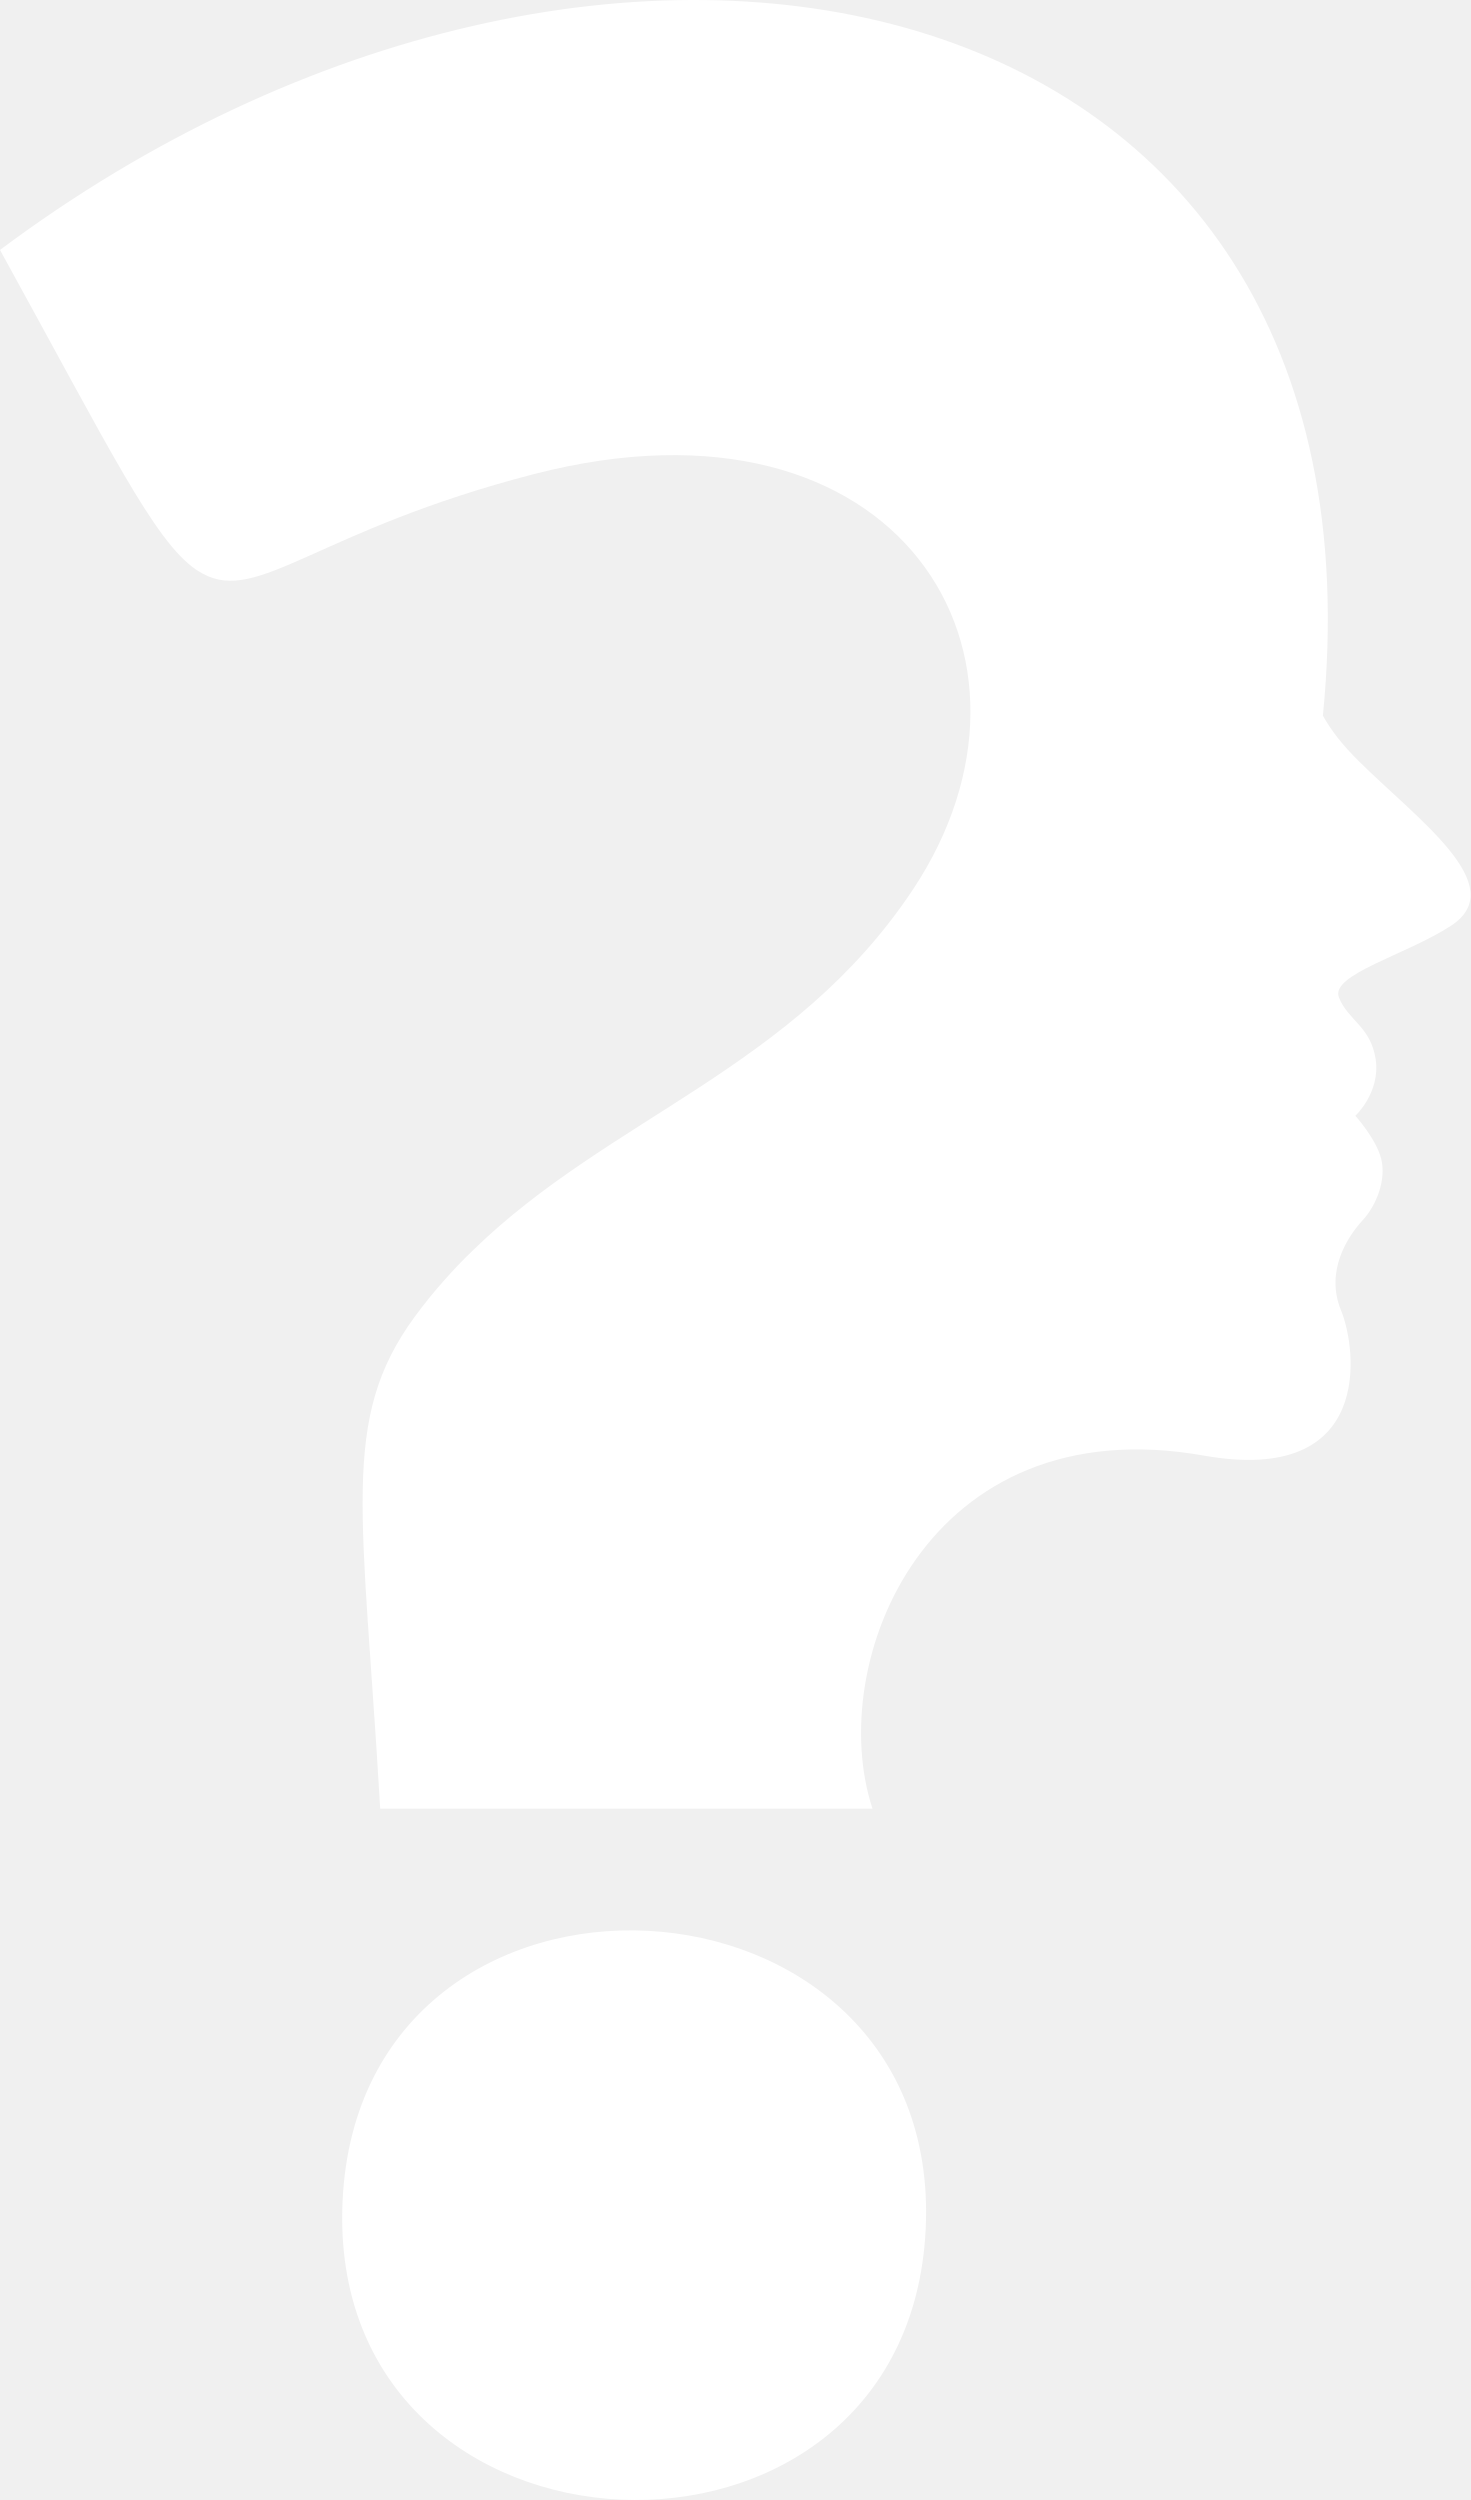
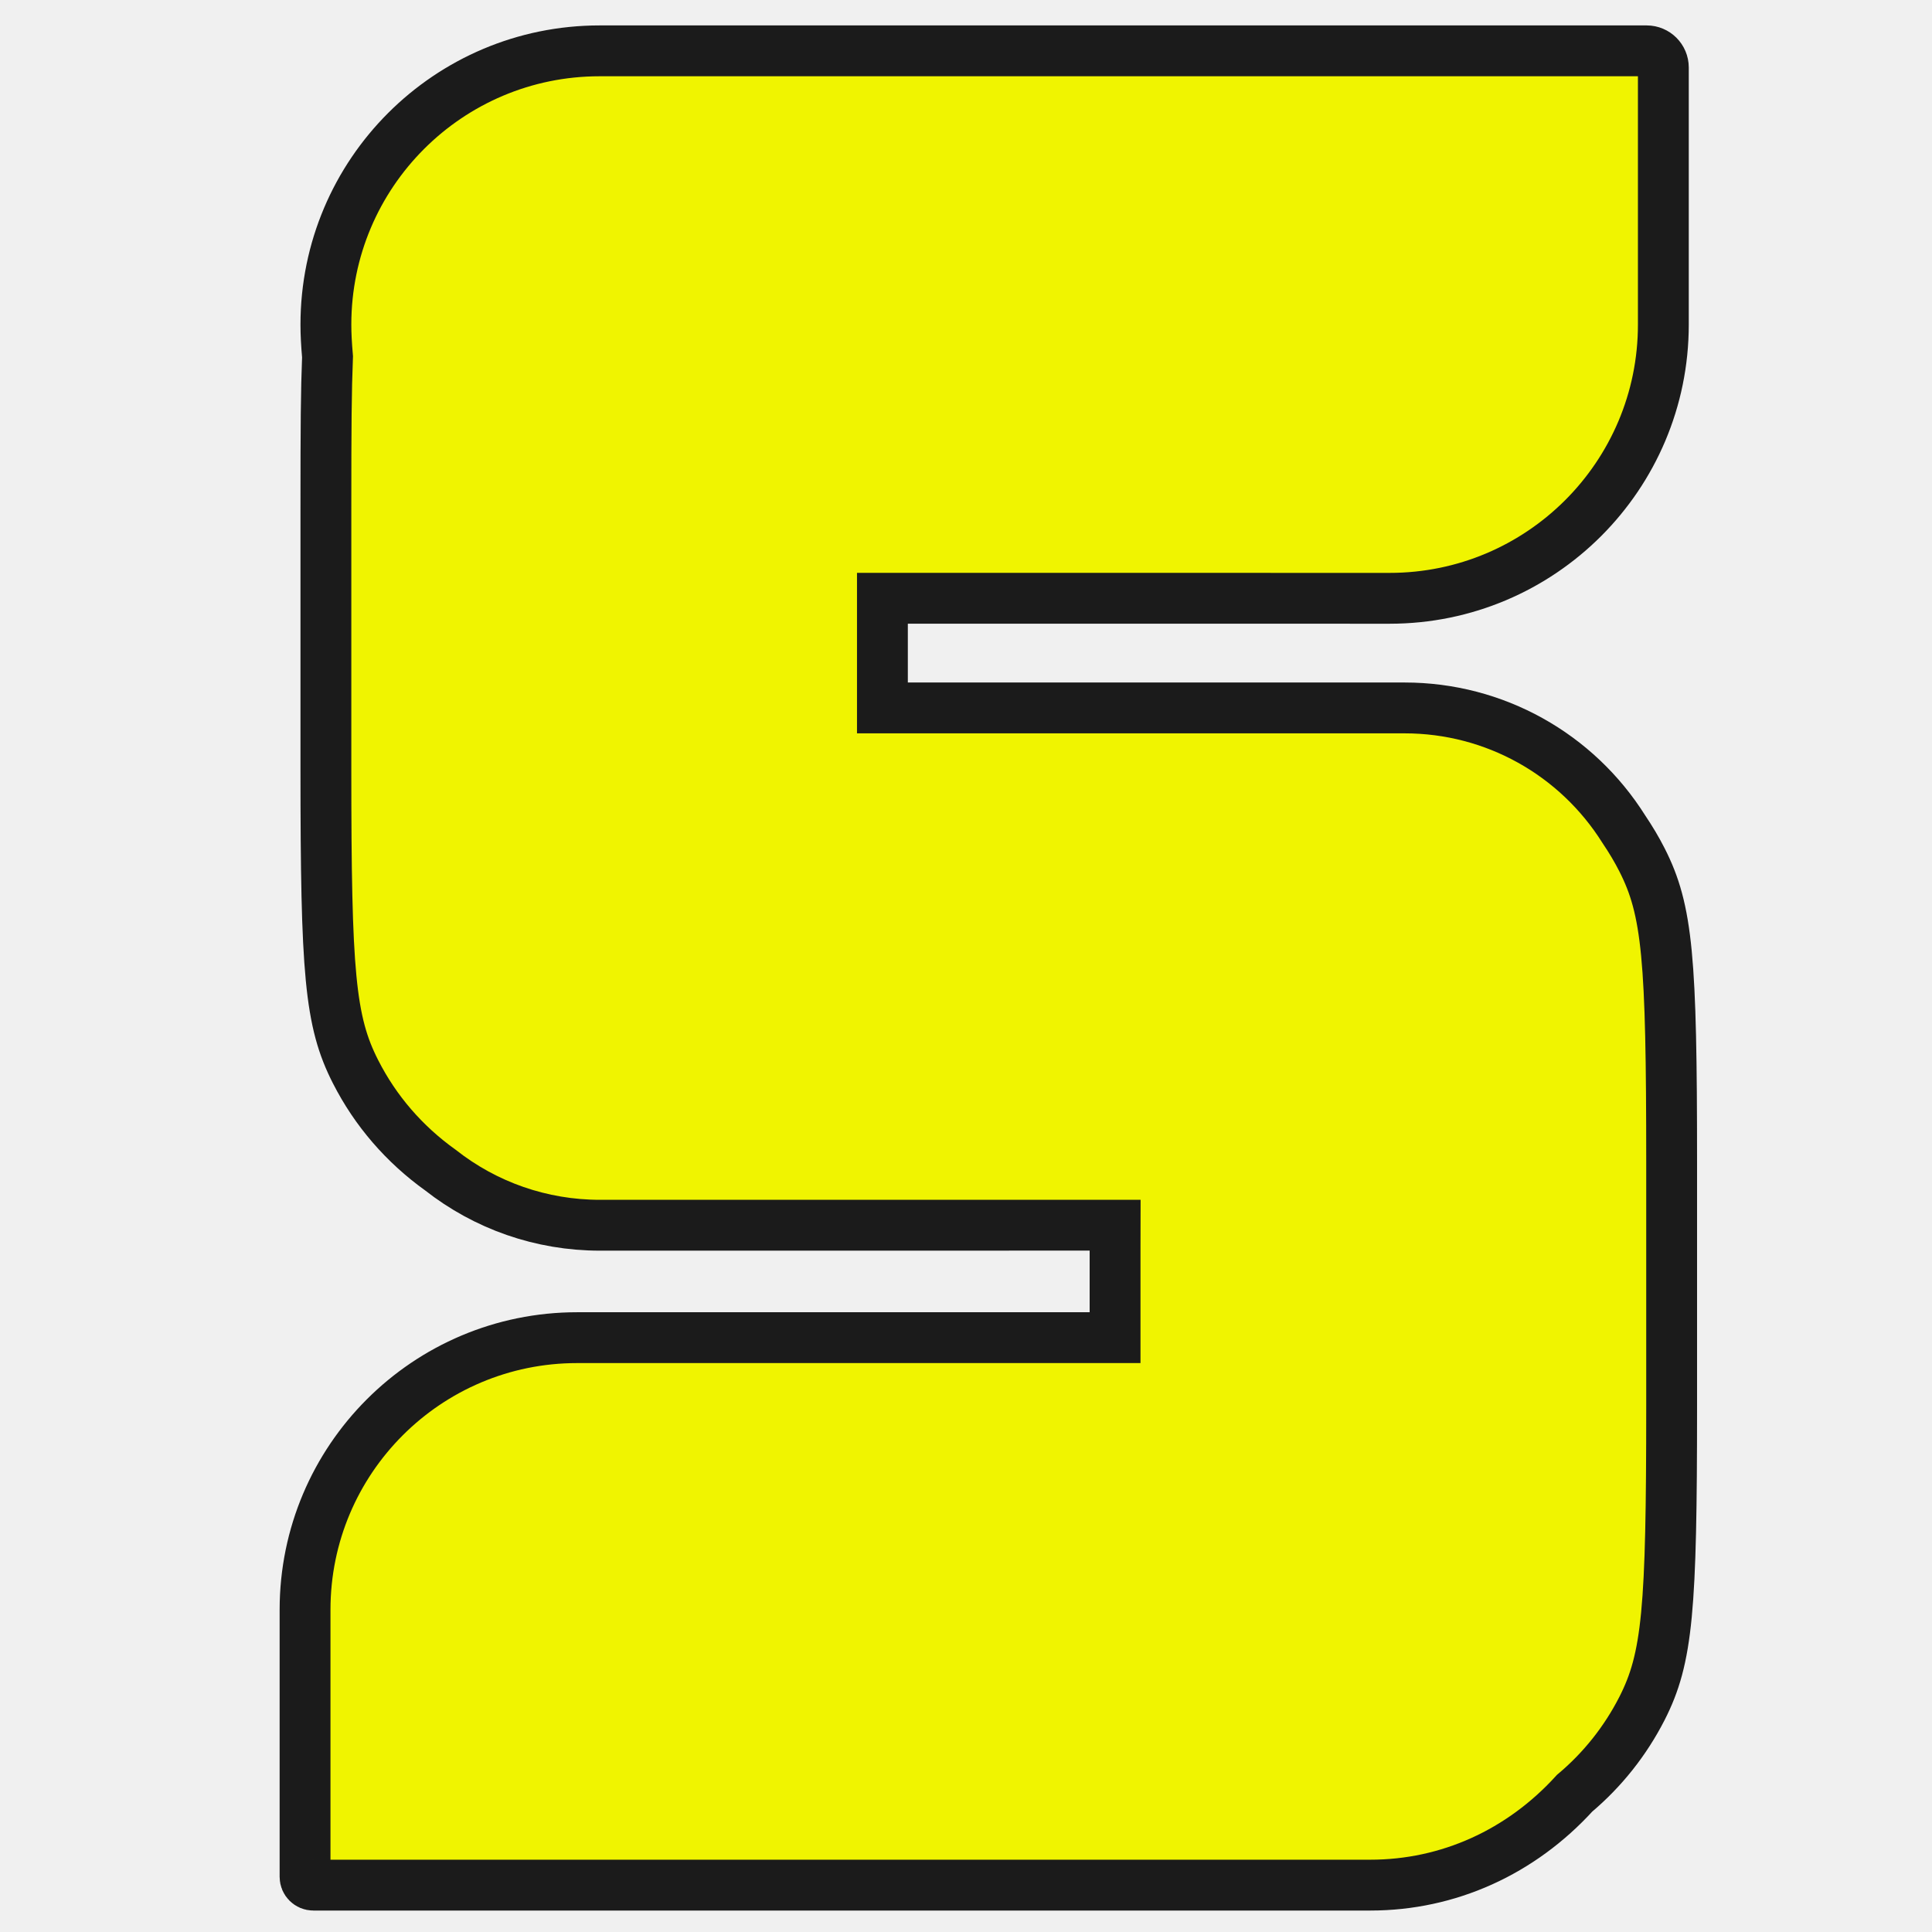
- <svg xmlns="http://www.w3.org/2000/svg" width="30" height="51" viewBox="0 0 30 51" fill="none">
-   <g clip-path="url(#clip0_2537_171)">
-     <path d="M27.726 15.534C27.39 15.203 27.155 14.903 26.987 14.599C28.514 -0.743 12.352 -4.136 0 5.099C2.253 9.192 3.142 11.025 3.993 11.616C4.041 11.647 4.084 11.674 4.133 11.701C5.271 12.327 6.465 10.815 10.898 9.67C18.365 7.747 21.782 13.405 18.618 18.155C16.184 21.813 12.439 22.788 9.656 25.499C9.446 25.7 9.245 25.91 9.052 26.13C8.845 26.362 8.647 26.608 8.453 26.872C6.928 28.965 7.402 30.817 7.756 36.897H17.799C16.819 33.923 18.898 28.692 24.558 29.694C28.033 30.311 27.683 27.521 27.356 26.729C27.03 25.933 27.491 25.23 27.788 24.904C28.091 24.582 28.28 24.054 28.177 23.643C28.074 23.231 27.649 22.762 27.649 22.762C27.649 22.762 28.16 22.292 28.065 21.617C27.966 20.942 27.504 20.821 27.315 20.351C27.125 19.881 28.693 19.479 29.602 18.884C30.837 18.075 28.91 16.71 27.726 15.534H27.726Z" fill="white" />
-     <path d="M6.989 44.894C6.619 52.674 18.517 53.185 18.884 45.47C19.25 37.777 7.358 37.138 6.989 44.894Z" fill="white" />
-   </g>
-   <defs>
-     <clipPath id="clip0_2537_171">
-       <rect width="30" height="51" fill="white" />
-     </clipPath>
-   </defs>
+ <svg xmlns="http://www.w3.org/2000/svg" width="38" height="38" viewBox="0 0 38 38" fill="none">
+   <path d="M32.716 1.328V6.384C32.716 9.357 30.305 11.768 27.332 11.768L17.856 11.767H17.356V13.924H17.856L27.628 13.924C29.399 13.924 31.013 14.836 31.938 16.308C32.076 16.513 32.193 16.709 32.296 16.912C32.801 17.904 32.879 18.857 32.879 22.853V27.662C32.879 31.658 32.801 32.611 32.296 33.603C31.968 34.245 31.518 34.81 30.971 35.27C29.914 36.431 28.486 37.078 26.953 37.078H6.162C6.073 37.078 6 37.005 6 36.916V31.662C6 28.706 8.396 26.31 11.352 26.31L21.432 26.31H21.932L21.932 25.81L21.932 24.598L21.933 24.098H21.432L11.802 24.099C10.647 24.099 9.551 23.713 8.662 23.014C7.951 22.505 7.385 21.849 6.994 21.081C6.488 20.089 6.41 19.137 6.41 15.141V10.028C6.41 8.326 6.415 7.706 6.442 7.016C6.42 6.76 6.41 6.574 6.41 6.384C6.41 3.41 8.821 1 11.794 1H32.388C32.569 1 32.716 1.147 32.716 1.328Z" fill="#F0F400" stroke="#1B1B1B" />
</svg>
